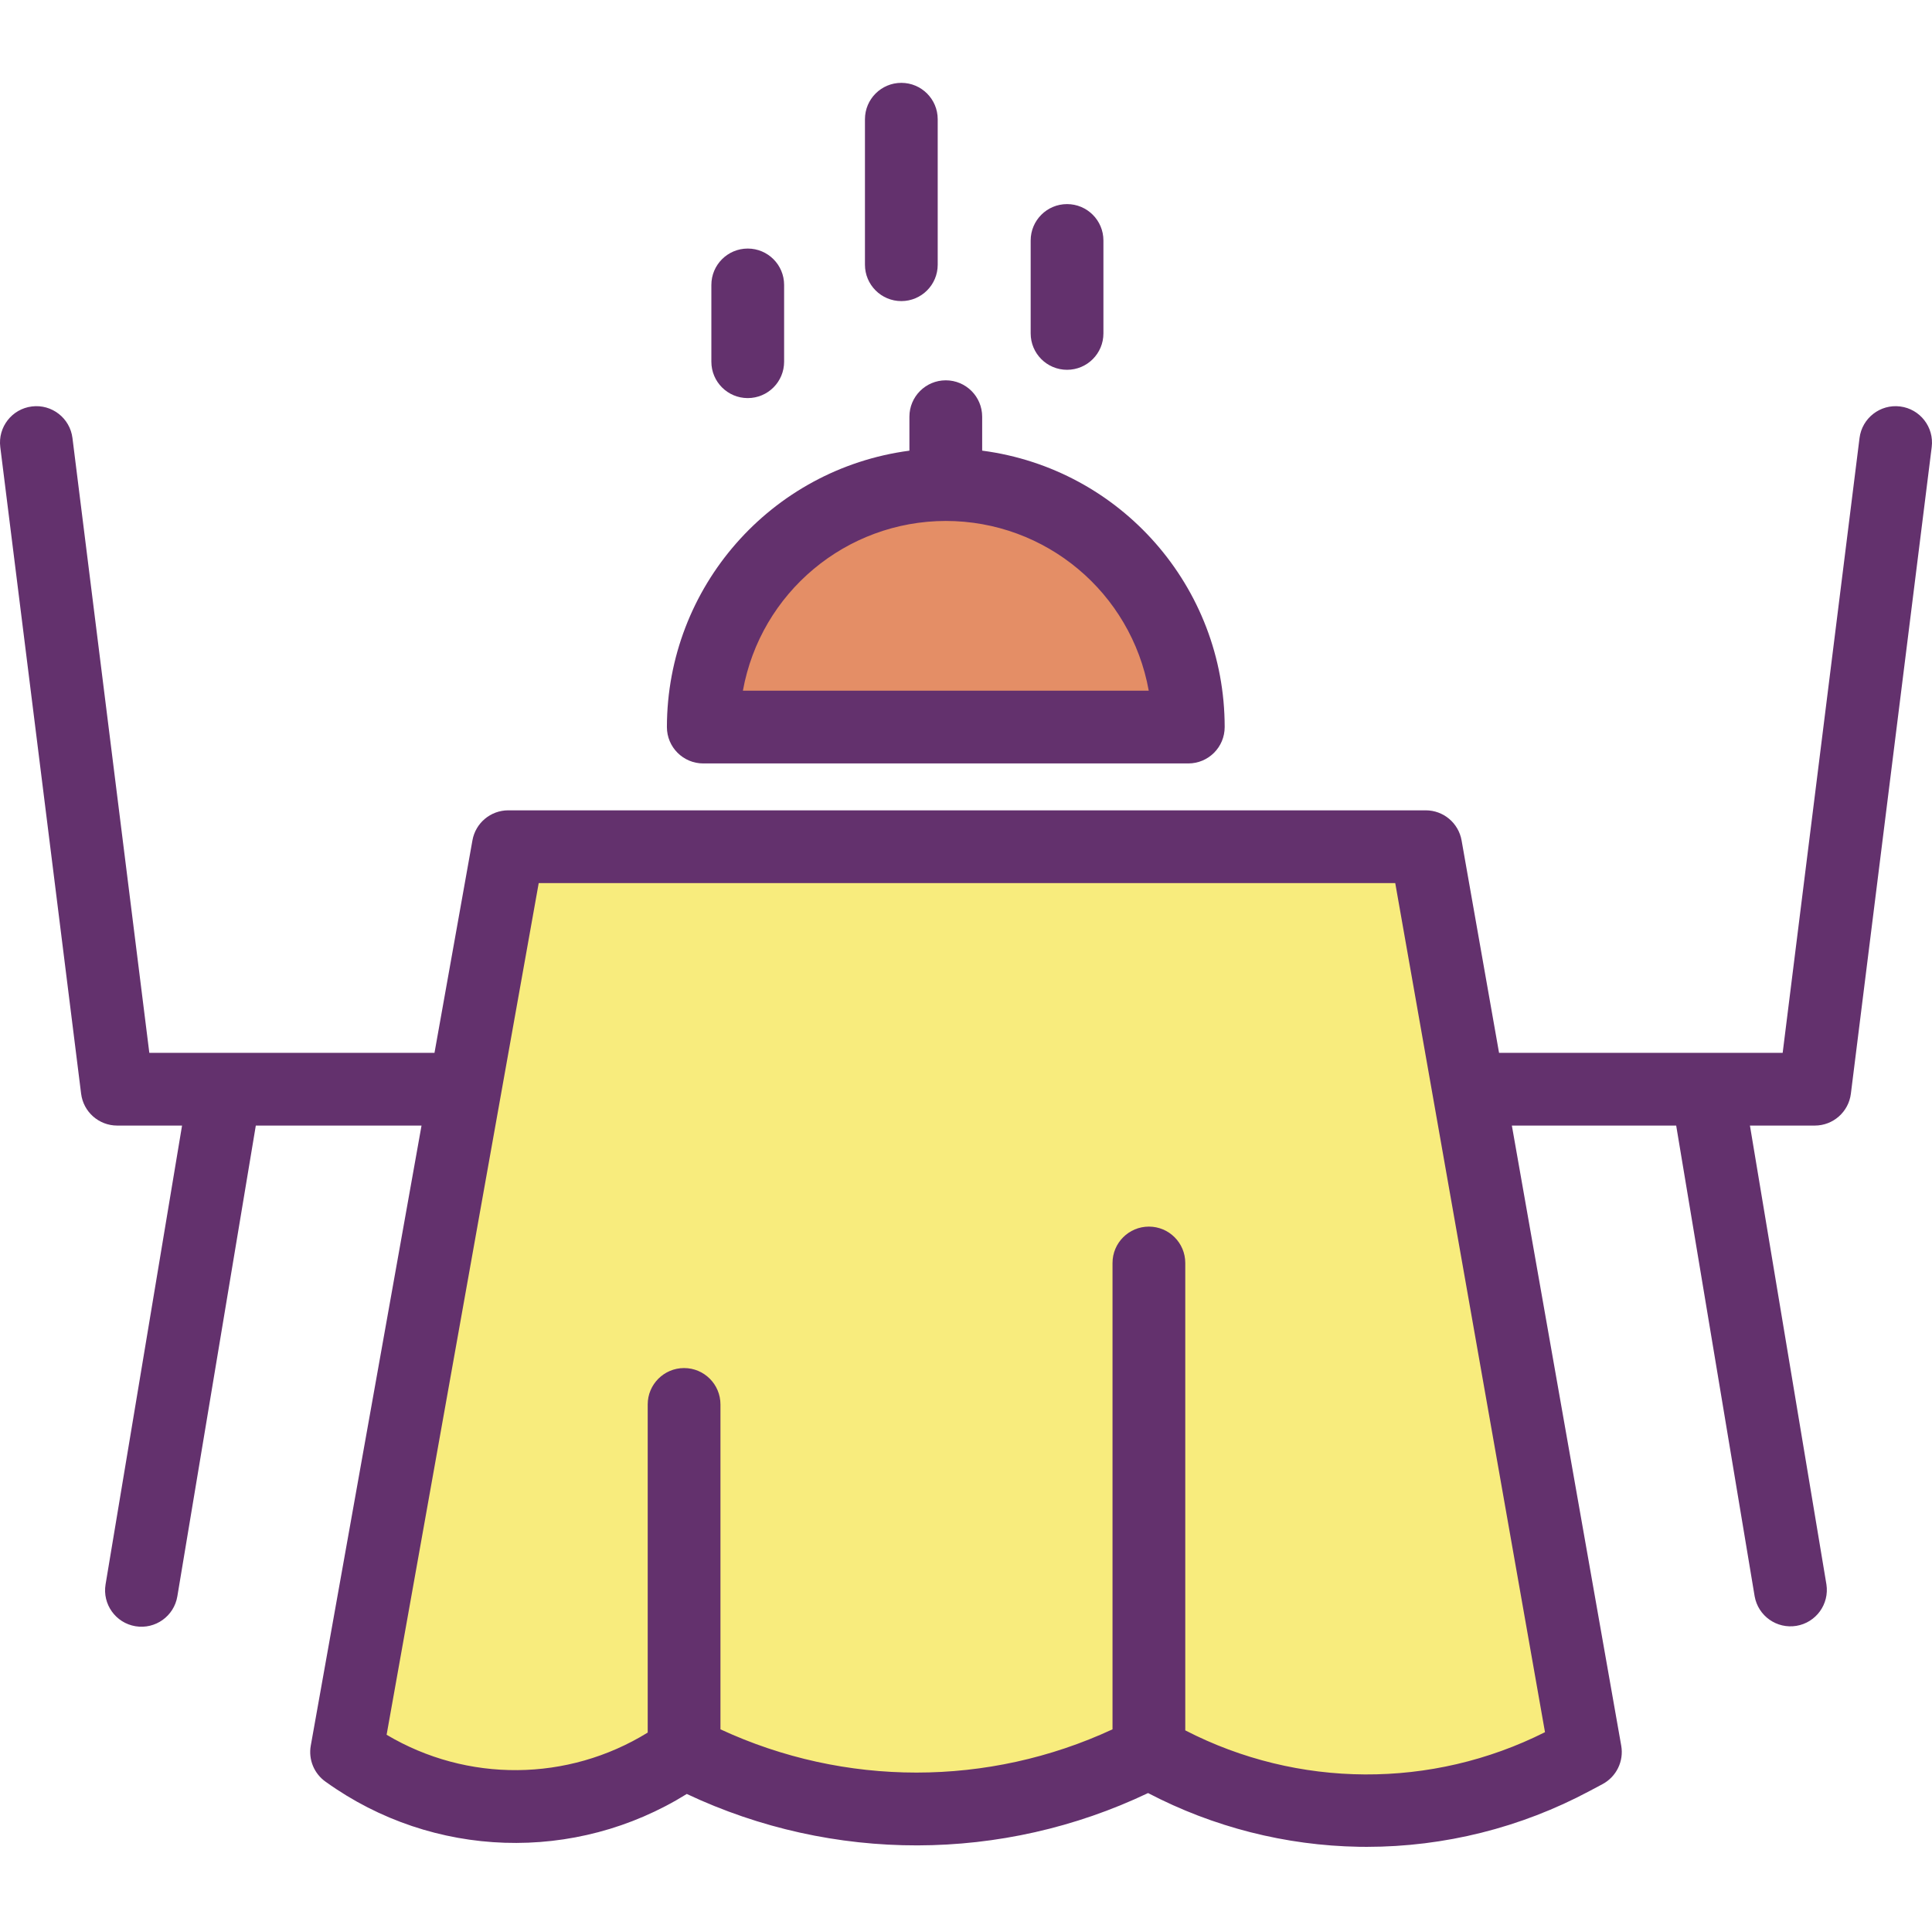
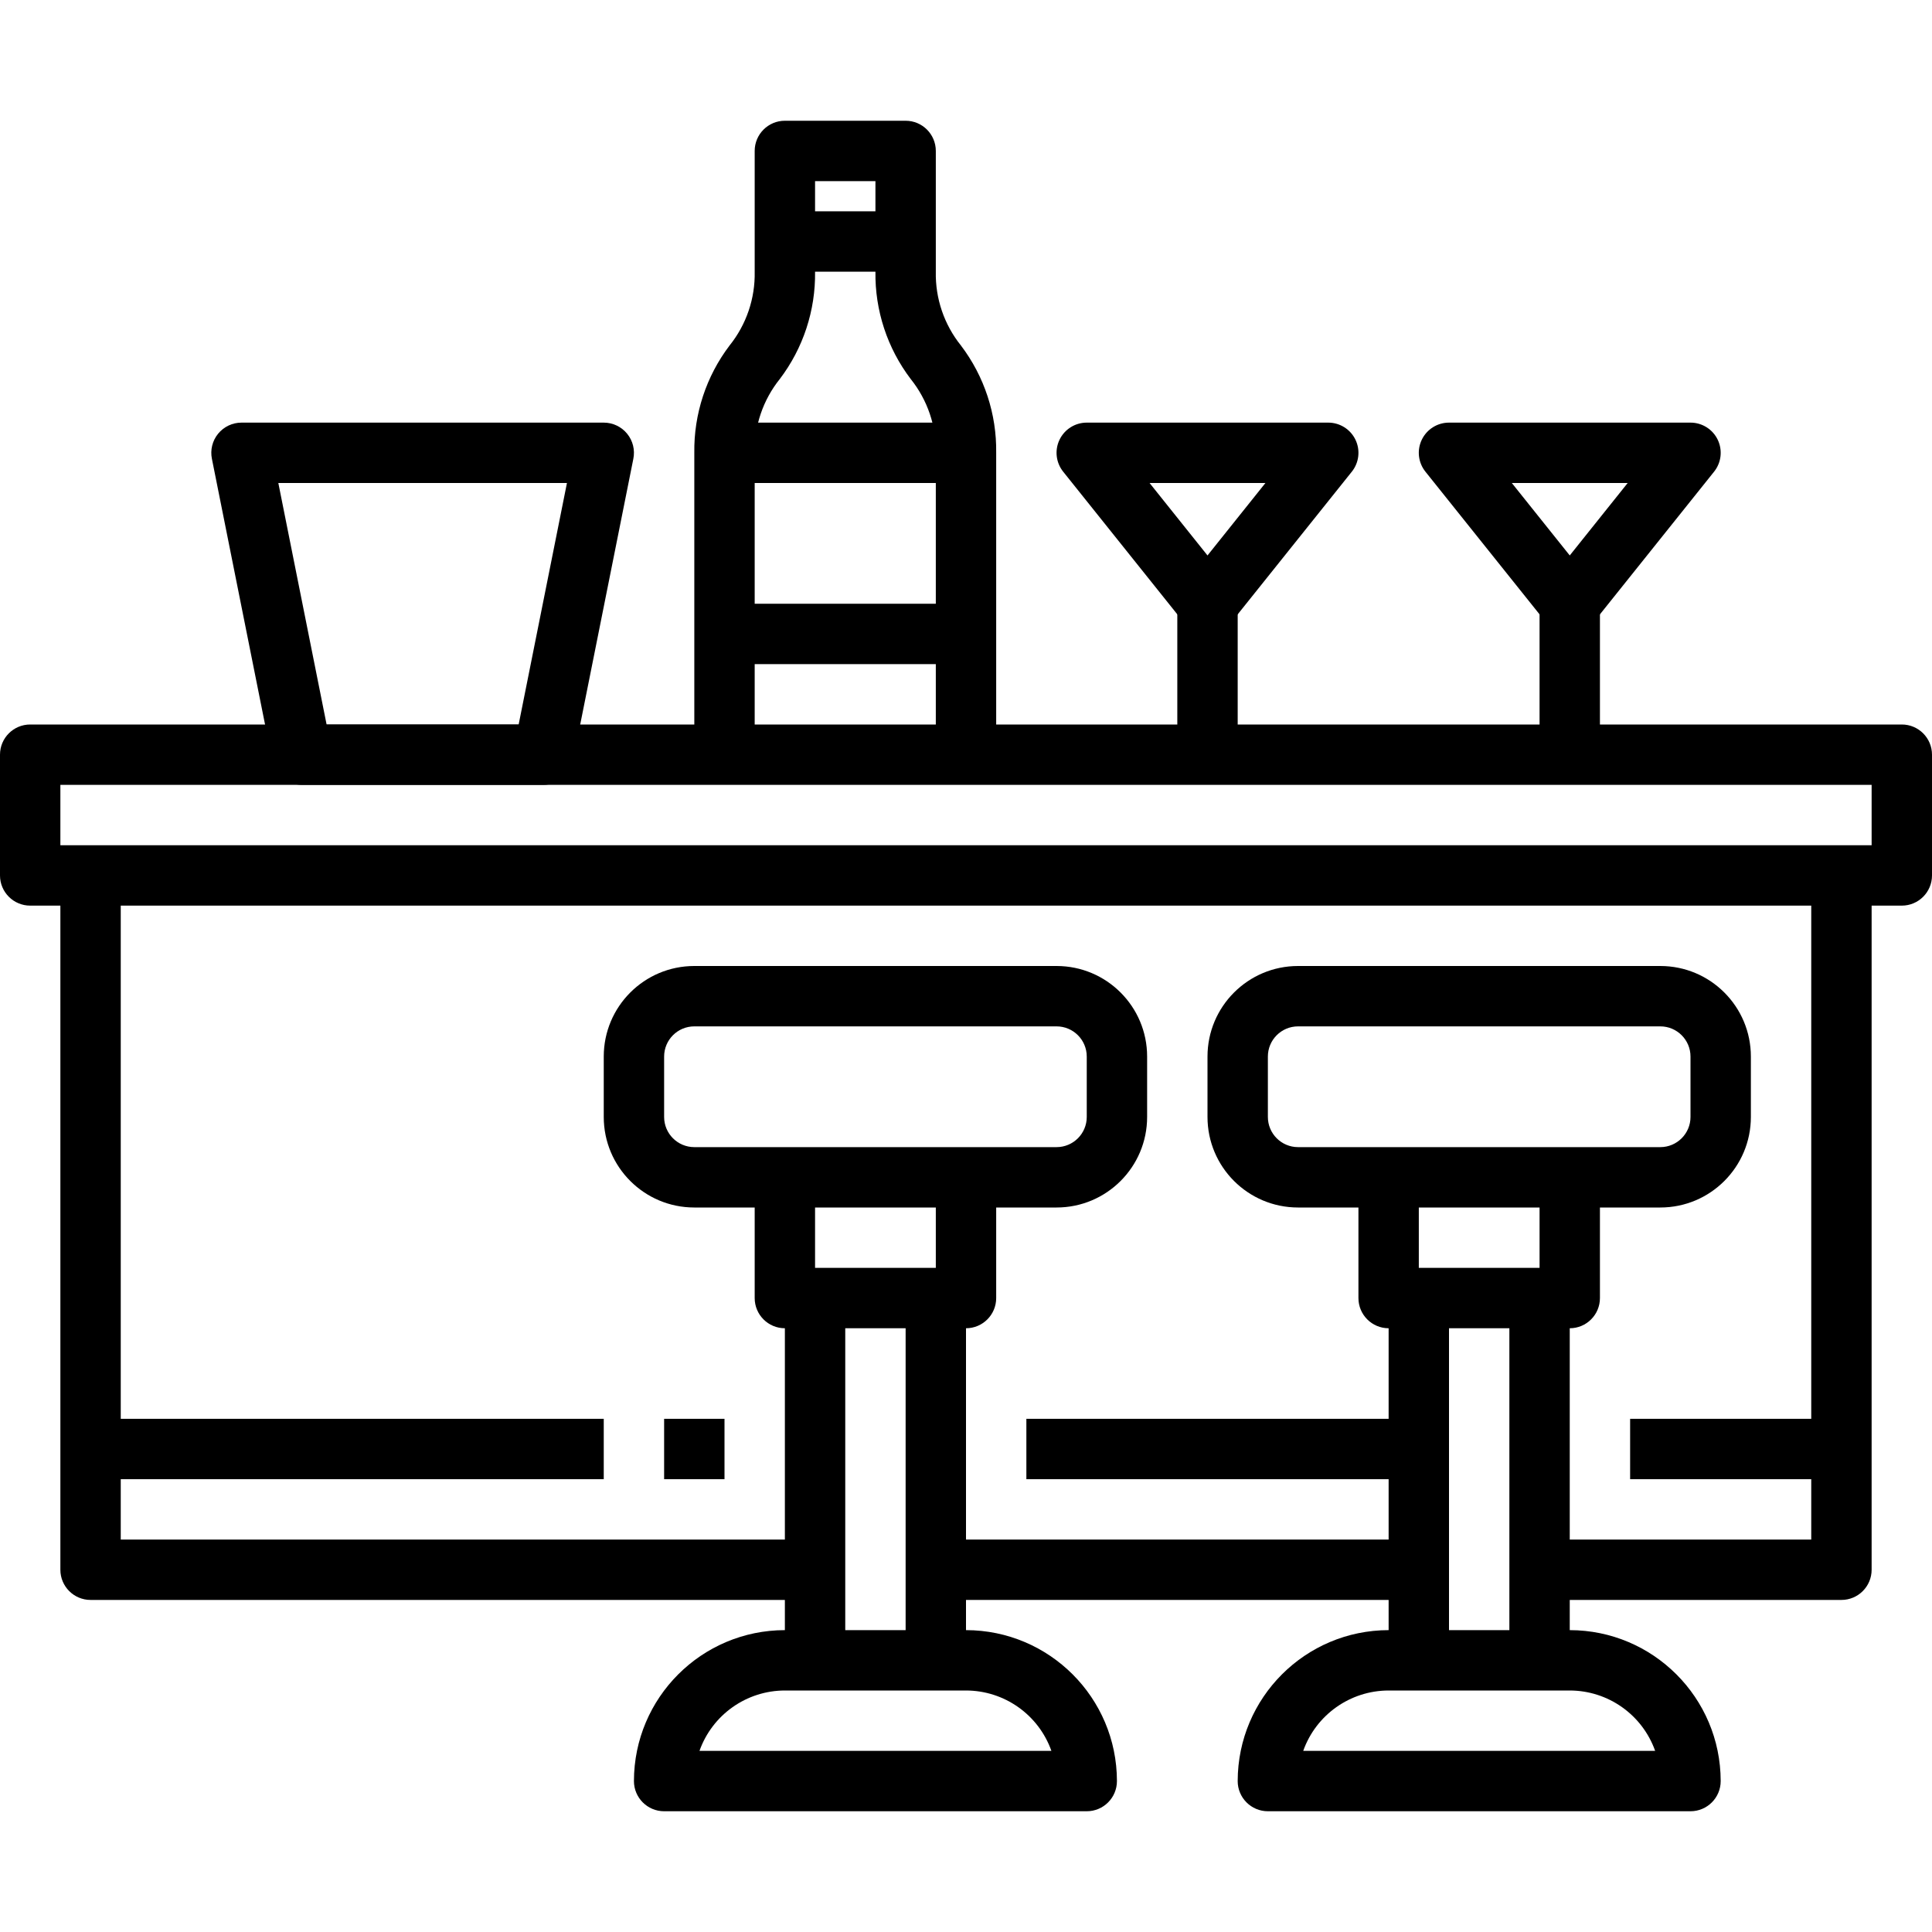
- <svg xmlns="http://www.w3.org/2000/svg" viewBox="0 -20 478 477">
-   <path d="m294 159.898h-120c0-33.137 26.863-60 60-60s60 26.863 60 60zm0 0" fill="#e48e66" />
-   <path d="m284.25 413.5-.16.078c-35.992 18.742-78.871 18.711-114.84-.078-24.859 17.922-58.383 17.977-83.301.141l-.199-.141 40-224h227l39.5 224-3.25 1.73c-32.867 17.578-72.48 16.922-104.75-1.73zm0 0" fill="#f8ec7d" />
-   <g fill="#63316d">
-     <path d="m470.117 80.57c-4.934-.617-9.43 2.883-10.047 7.812l-19.016 152.117h-70.172l-9.27-52.562c-.758-4.301-4.496-7.438-8.863-7.438h-227c-4.359 0-8.094 3.125-8.859 7.418l-9.391 52.582h-70.555l-19.016-152.117c-.613-4.93-5.113-8.43-10.047-7.812-4.93.613-8.43 5.113-7.812 10.047l20 160c.562 4.504 4.391 7.883 8.93 7.883h16.043l-18.922 113.52c-.816 4.906 2.496 9.543 7.398 10.359 4.906.816 9.543-2.496 10.359-7.398l19.414-116.48h41l-27.402 153.418c-.617 3.449.824 6.941 3.695 8.953l.125.086c26.406 18.93 61.621 20.086 89.211 2.922 36.148 17.043 78.039 16.961 114.125-.223 16.133 8.43 34.008 12.98 52.207 13.293.641.012 1.277.016 1.918.016 19.207-.008 38.113-4.742 55.059-13.789l3.25-1.73c3.438-1.832 5.309-5.672 4.633-9.508l-27.059-153.438h40.656l19.414 116.48c.863 4.855 5.473 8.109 10.34 7.301 4.863-.812 8.168-5.387 7.414-10.262l-18.922-113.52h16.043c4.539 0 8.367-3.379 8.93-7.883l20-160c.617-4.934-2.883-9.43-7.812-10.047zm-176.867 327.574v-115.645c0-4.969-4.027-9-9-9-4.969 0-9 4.031-9 9v115.387c-30.758 14.27-66.242 14.27-97 0v-80.387c0-4.969-4.027-9-9-9-4.969 0-9 4.031-9 9v81.191c-19.754 12.195-44.645 12.406-64.598.543l37.633-210.734h211.914l37.051 210.094c-28.031 14.098-61.113 13.93-89-.449zm0 0" />
-     <path d="m174 168.898h120c4.973 0 9-4.027 9-9 .008-34.629-25.664-63.895-60-68.398v-8.398c0-4.973-4.027-9-9-9-4.969 0-9 4.027-9 9v8.406c-34.305 4.551-59.953 33.785-60 68.391 0 4.973 4.031 9 9 9zm60-60c24.699 0 45.848 17.691 50.215 42h-100.414c4.391-24.289 25.516-41.965 50.199-42zm0 0" />
-     <path d="m264 71.5c4.973 0 9-4.031 9-9v-23c0-4.969-4.027-9-9-9-4.969 0-9 4.031-9 9v23c0 4.969 4.031 9 9 9zm0 0" />
-     <path d="m223 54.5c4.973 0 9-4.031 9-9v-36c0-4.969-4.027-9-9-9-4.969 0-9 4.031-9 9v36c0 4.969 4.031 9 9 9zm0 0" />
-     <path d="m185 78.5c4.973 0 9-4.031 9-9v-19c0-4.969-4.027-9-9-9-4.969 0-9 4.031-9 9v19c0 4.969 4.031 9 9 9zm0 0" />
+ <svg xmlns="http://www.w3.org/2000/svg" viewBox="0 0 64 64">
+   <g id="_17-bar" data-name="17-bar">
+     <path d="m63 30h-62a1 1 0 0 1 -1-1v-4a1 1 0 0 1 1-1h62a1 1 0 0 1 1 1v4a1 1 0 0 1 -1 1zm-61-2h60v-2h-60z" />
+     <path d="m35 40h-12a3 3 0 0 1 -3-3v-2a3 3 0 0 1 3-3h12a3 3 0 0 1 3 3v2a3 3 0 0 1 -3 3zm-12-6a1 1 0 0 0 -1 1v2a1 1 0 0 0 1 1h12a1 1 0 0 0 1-1v-2a1 1 0 0 0 -1-1z" />
+     <path d="m32 44h-6a1 1 0 0 1 -1-1v-4h2v3h4v-3h2v4a1 1 0 0 1 -1 1z" />
+     <path d="m36 60h-14a1 1 0 0 1 -1-1 5.006 5.006 0 0 1 5-5h6a5.006 5.006 0 0 1 5 5 1 1 0 0 1 -1 1zm-12.829-2h11.658a3.006 3.006 0 0 0 -2.829-2h-6a3.006 3.006 0 0 0 -2.829 2z" />
+     <path d="m26 43h2v12h-2z" />
+     <path d="m30 43h2v12h-2z" />
+     <path d="m55 40h-12a3 3 0 0 1 -3-3v-2a3 3 0 0 1 3-3h12a3 3 0 0 1 3 3v2a3 3 0 0 1 -3 3zm-12-6a1 1 0 0 0 -1 1v2a1 1 0 0 0 1 1h12a1 1 0 0 0 1-1v-2a1 1 0 0 0 -1-1z" />
+     <path d="m52 44h-6a1 1 0 0 1 -1-1v-4h2v3h4v-3h2v4a1 1 0 0 1 -1 1z" />
+     <path d="m56 60h-14a1 1 0 0 1 -1-1 5.006 5.006 0 0 1 5-5h6a5.006 5.006 0 0 1 5 5 1 1 0 0 1 -1 1zm-12.829-2h11.658a3.006 3.006 0 0 0 -2.829-2h-6a3.006 3.006 0 0 0 -2.829 2z" />
+     <path d="m46 43h2v12h-2z" />
+     <path d="m50 43h2v12h-2z" />
+     <path d="m61 53h-10v-2h9v-22h2v23a1 1 0 0 1 -1 1z" />
+     <path d="m31 51h16v2h-16z" />
+     <path d="m27 53h-24a1 1 0 0 1 -1-1v-23h2v22h23z" />
+     <path d="m18 26h-8a1 1 0 0 1 -.98-.8l-2-10a1 1 0 0 1 .98-1.2h12a1 1 0 0 1 .98 1.2l-2 10a1 1 0 0 1 -.98.8zm-7.181-2h6.362l1.6-8h-9.561z" />
+     <path d="m33 25h-2v-10a3.78 3.78 0 0 0 -.832-2.445 5.744 5.744 0 0 1 -1.168-3.555v-3h-2v3a5.744 5.744 0 0 1 -1.168 3.555 3.78 3.78 0 0 0 -.832 2.445v10h-2v-10a5.744 5.744 0 0 1 1.168-3.555 3.78 3.78 0 0 0 .832-2.445v-4a1 1 0 0 1 1-1h4a1 1 0 0 1 1 1v4a3.78 3.78 0 0 0 .832 2.445 5.744 5.744 0 0 1 1.168 3.555z" />
+     <path d="m26 7h4v2h-4z" />
+     <path d="m24 14h8v2h-8z" />
+     <path d="m24 20h8v2h-8z" />
+     <path d="m40 21a1 1 0 0 1 -.781-.375l-4-5a1 1 0 0 1 .781-1.625h8a1 1 0 0 1 .781 1.625l-4 5a1 1 0 0 1 -.781.375zm-1.919-5 1.919 2.4 1.919-2.4z" />
+     <path d="m39 20h2v5h-2z" />
+     <path d="m52 21a1 1 0 0 1 -.781-.375l-4-5a1 1 0 0 1 .781-1.625h8a1 1 0 0 1 .781 1.625l-4 5a1 1 0 0 1 -.781.375zm-1.919-5 1.919 2.4 1.919-2.4z" />
+     <path d="m51 20h2v5h-2z" />
+     <path d="m3 47h17v2h-17z" />
+     <path d="m22 47h2v2h-2z" />
+     <path d="m34 47h13v2h-13z" />
+     <path d="m54 47h7v2h-7z" />
  </g>
</svg>
